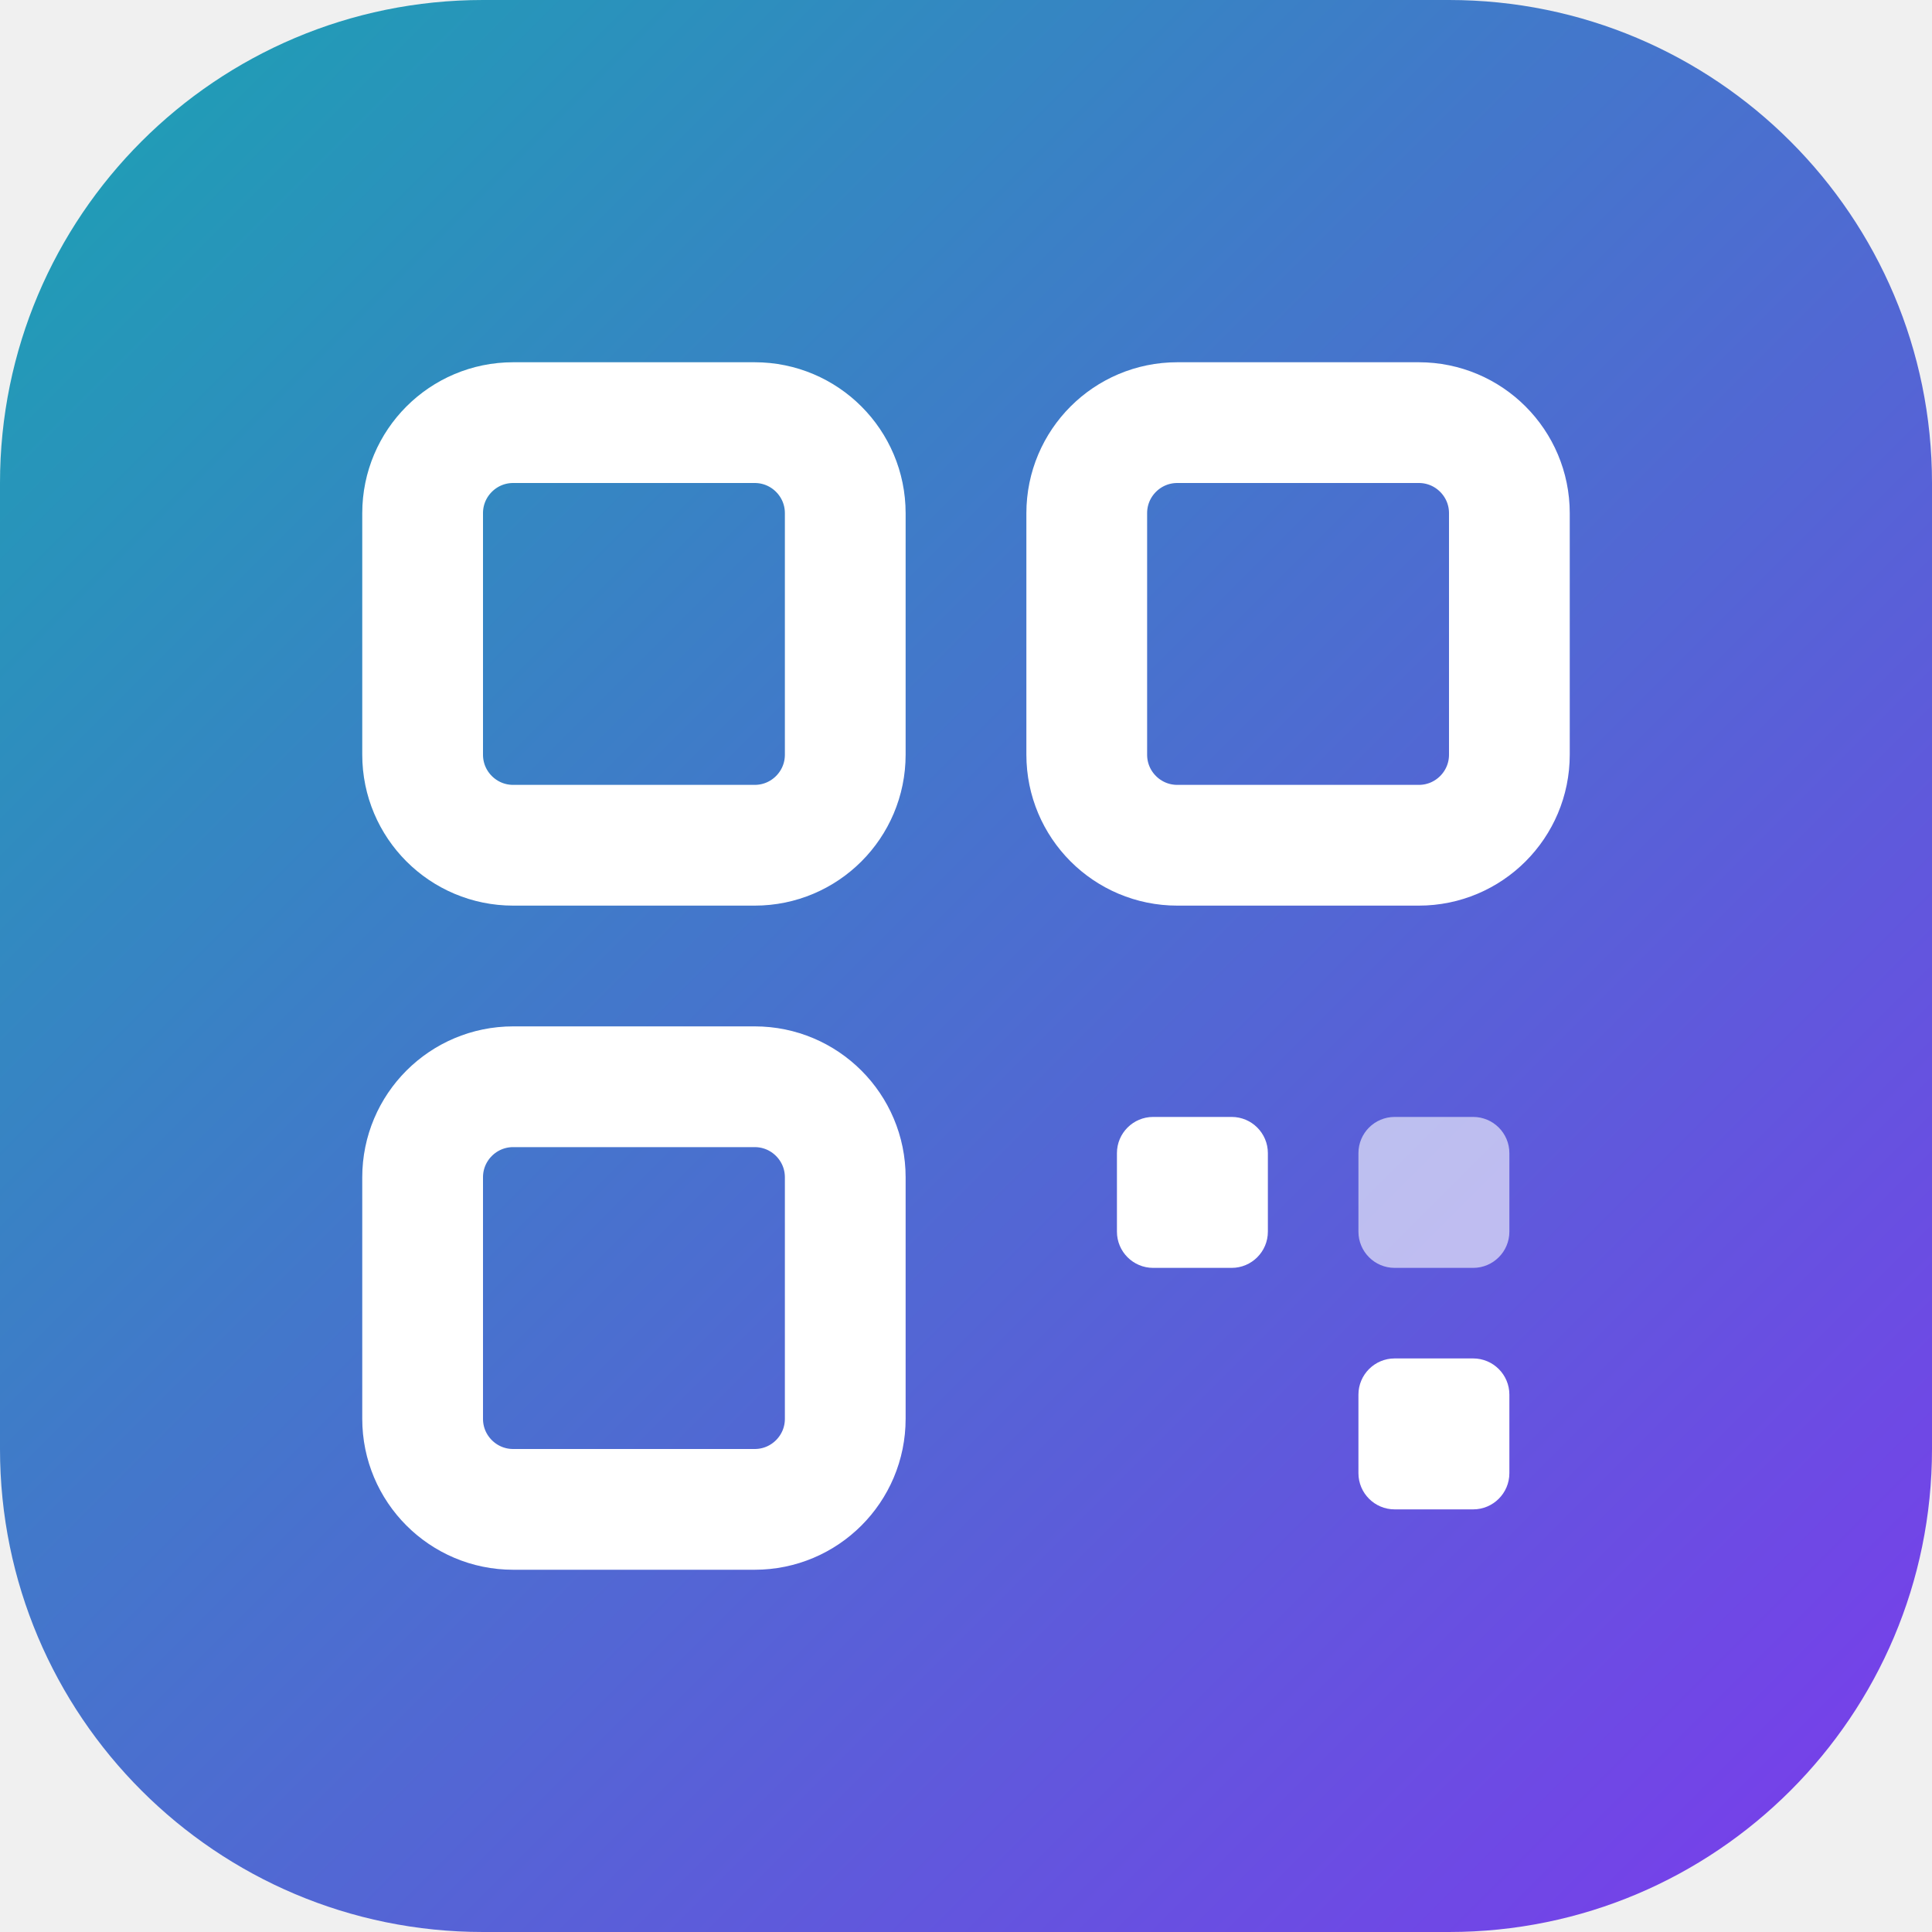
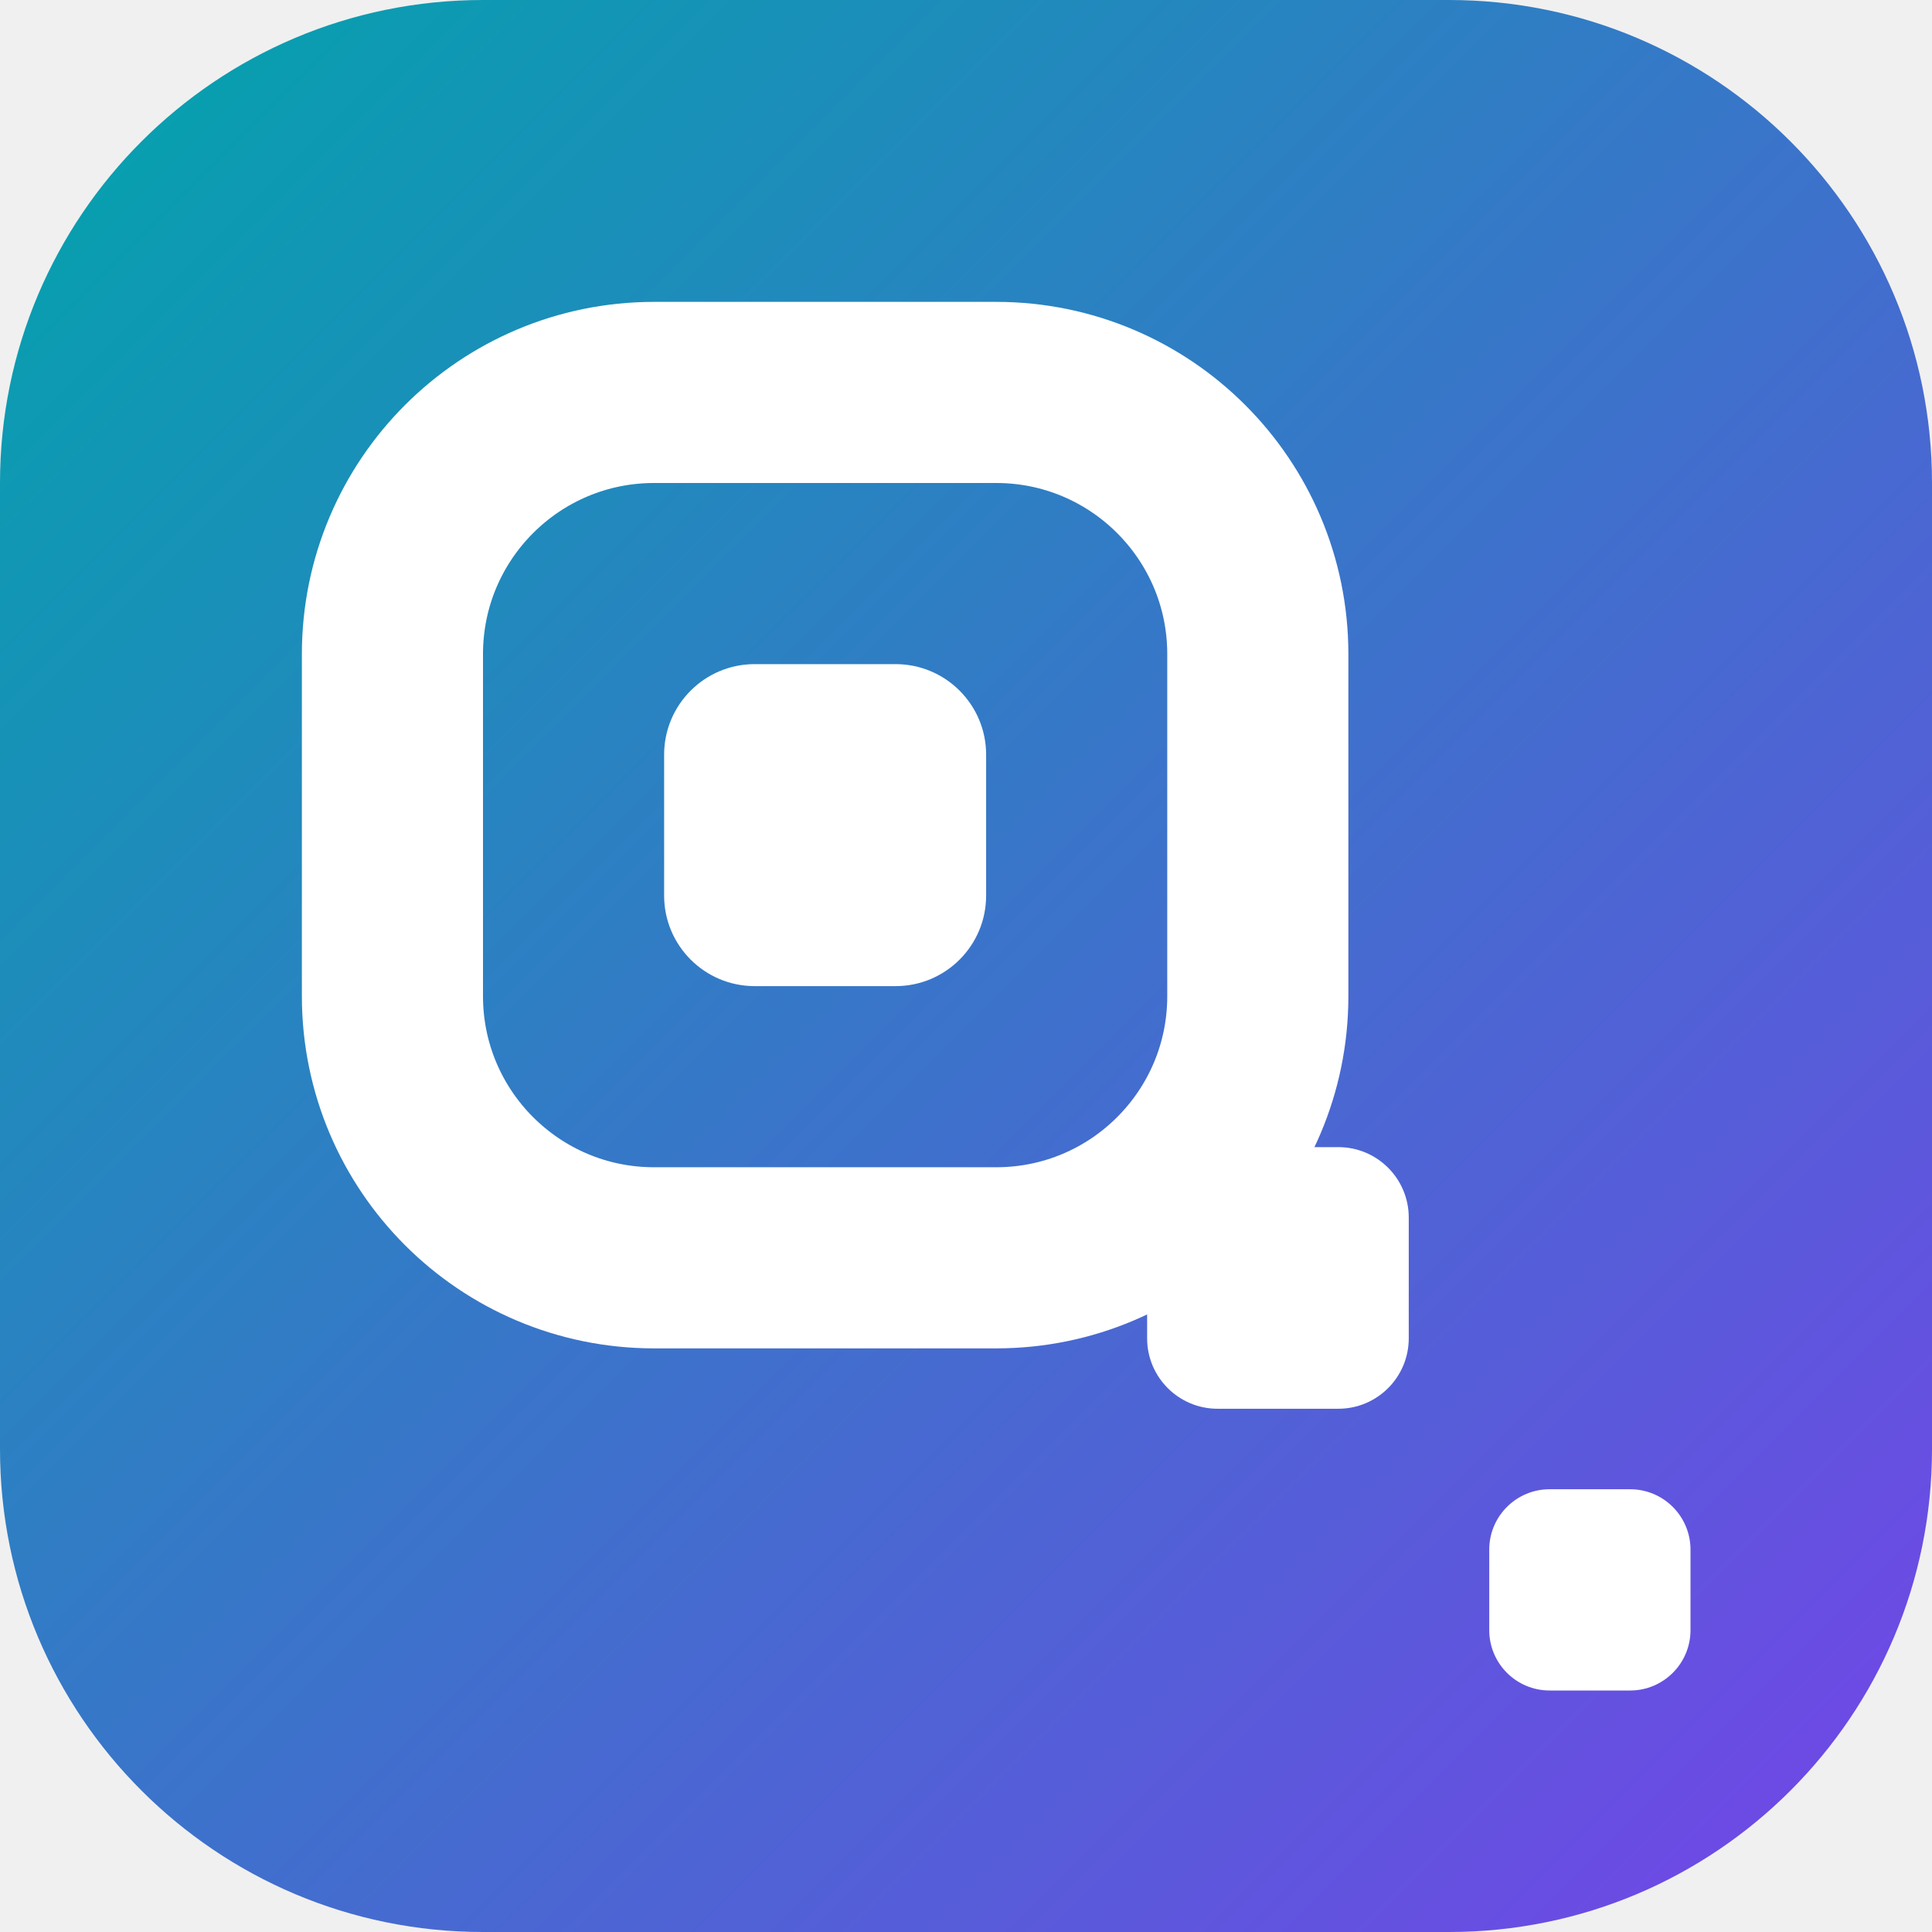
- <svg xmlns="http://www.w3.org/2000/svg" viewBox="0 0 32 32">
+ <svg xmlns="http://www.w3.org/2000/svg" viewBox="0 0 48 48" role="img" aria-label="Qrx">
  <defs>
-     <linearGradient id="g" x1="0" y1="0" x2="1" y2="1">
-       <stop offset="0" stop-color="#1aa3b2" />
-       <stop offset="1" stop-color="#7c3aed" />
+     <linearGradient id="qrx-tile" x1="0" y1="0" x2="48" y2="48" gradientUnits="userSpaceOnUse">
+       <stop offset="0" stop-color="#00a5ab" />
+       <stop offset="1" stop-color="#7543e9" />
    </linearGradient>
  </defs>
-   <rect width="32" height="32" rx="8" fill="url(#g)" />
-   <rect x="7" y="7" width="7" height="7" rx="1.5" fill="none" stroke="#fff" stroke-width="2" />
-   <rect x="18" y="7" width="7" height="7" rx="1.5" fill="none" stroke="#fff" stroke-width="2" />
-   <rect x="7" y="18" width="7" height="7" rx="1.5" fill="none" stroke="#fff" stroke-width="2" />
-   <rect x="18.5" y="18.5" width="2.5" height="2.5" rx="0.6" fill="#fff" />
-   <rect x="22.5" y="22.5" width="2.5" height="2.5" rx="0.6" fill="#fff" />
-   <rect x="22.5" y="18.5" width="2.5" height="2.5" rx="0.6" fill="#fff" fill-opacity="0.6" />
+   <rect width="48" height="48" rx="12" fill="url(#qrx-tile)" />
+   <rect x="9.75" y="9.75" width="21.5" height="21.5" rx="6.5" fill="none" stroke="#fff" stroke-width="4.5" />
+   <g fill="#fff">
+     <rect x="16.5" y="16.5" width="8" height="8" rx="2.25" />
+     <rect x="28.5" y="28.5" width="6.5" height="6.5" rx="1.75" />
+     <rect x="37" y="37" width="5" height="5" rx="1.5" />
+   </g>
</svg>
